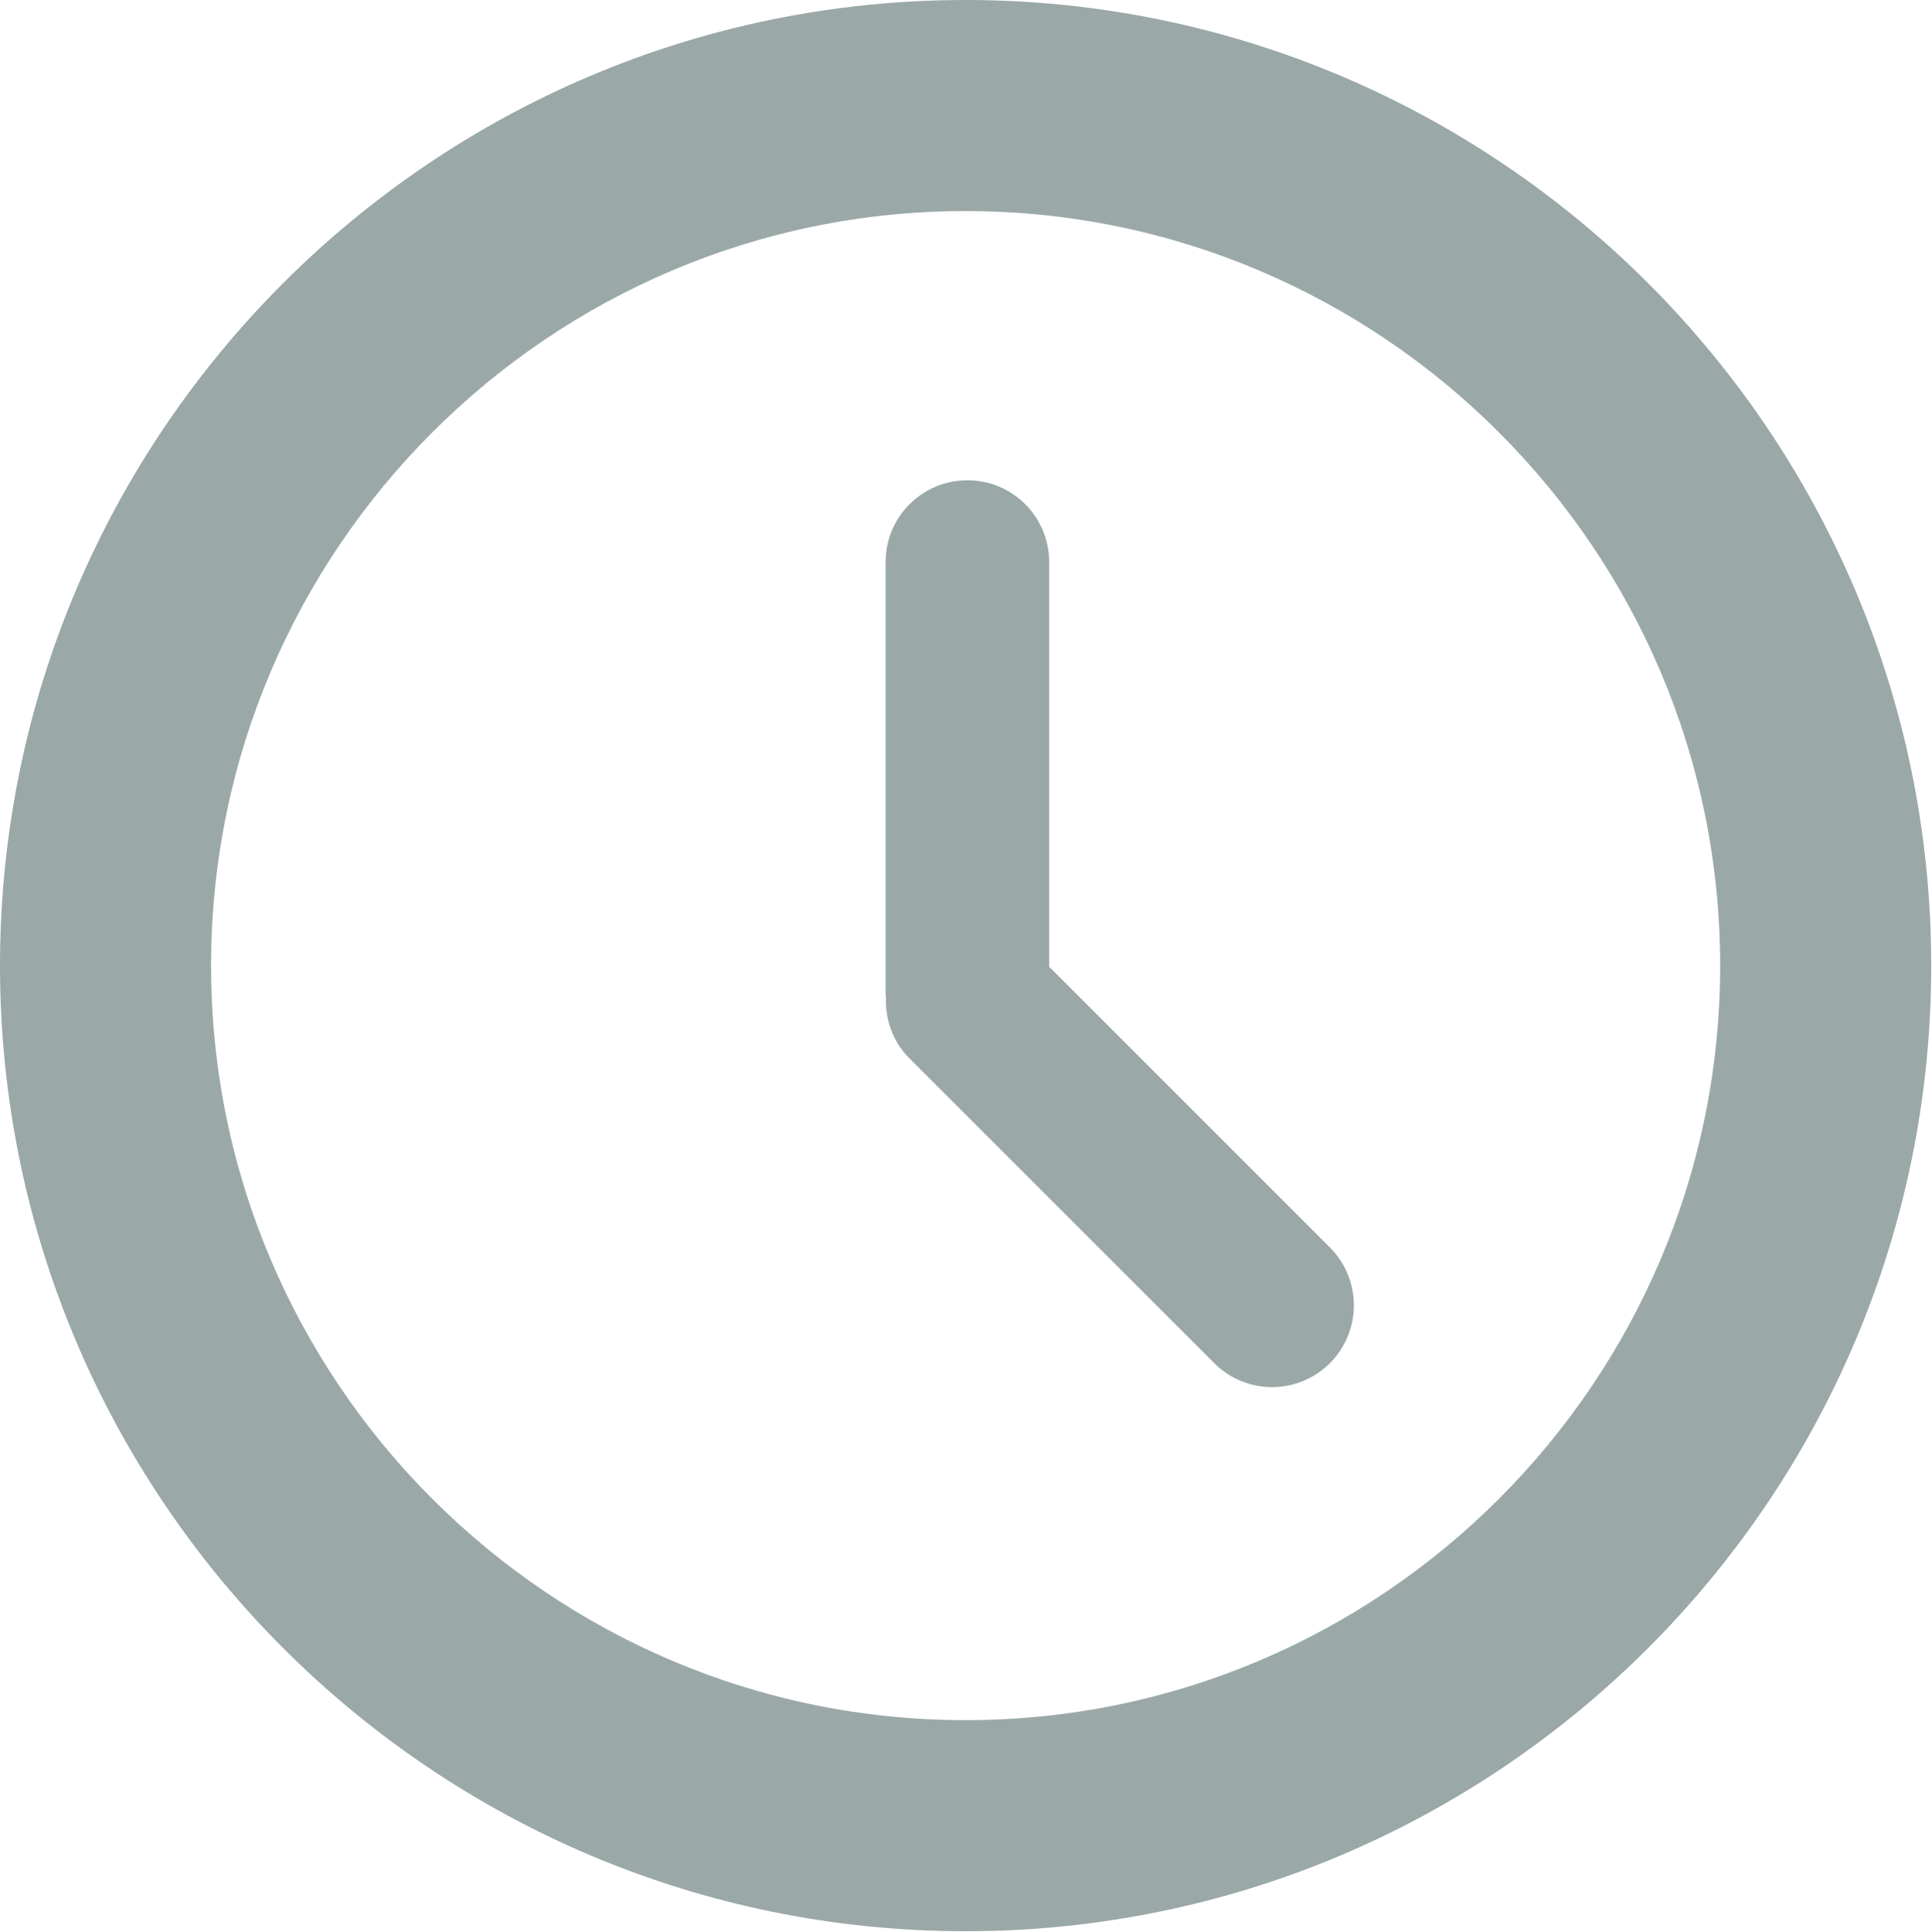
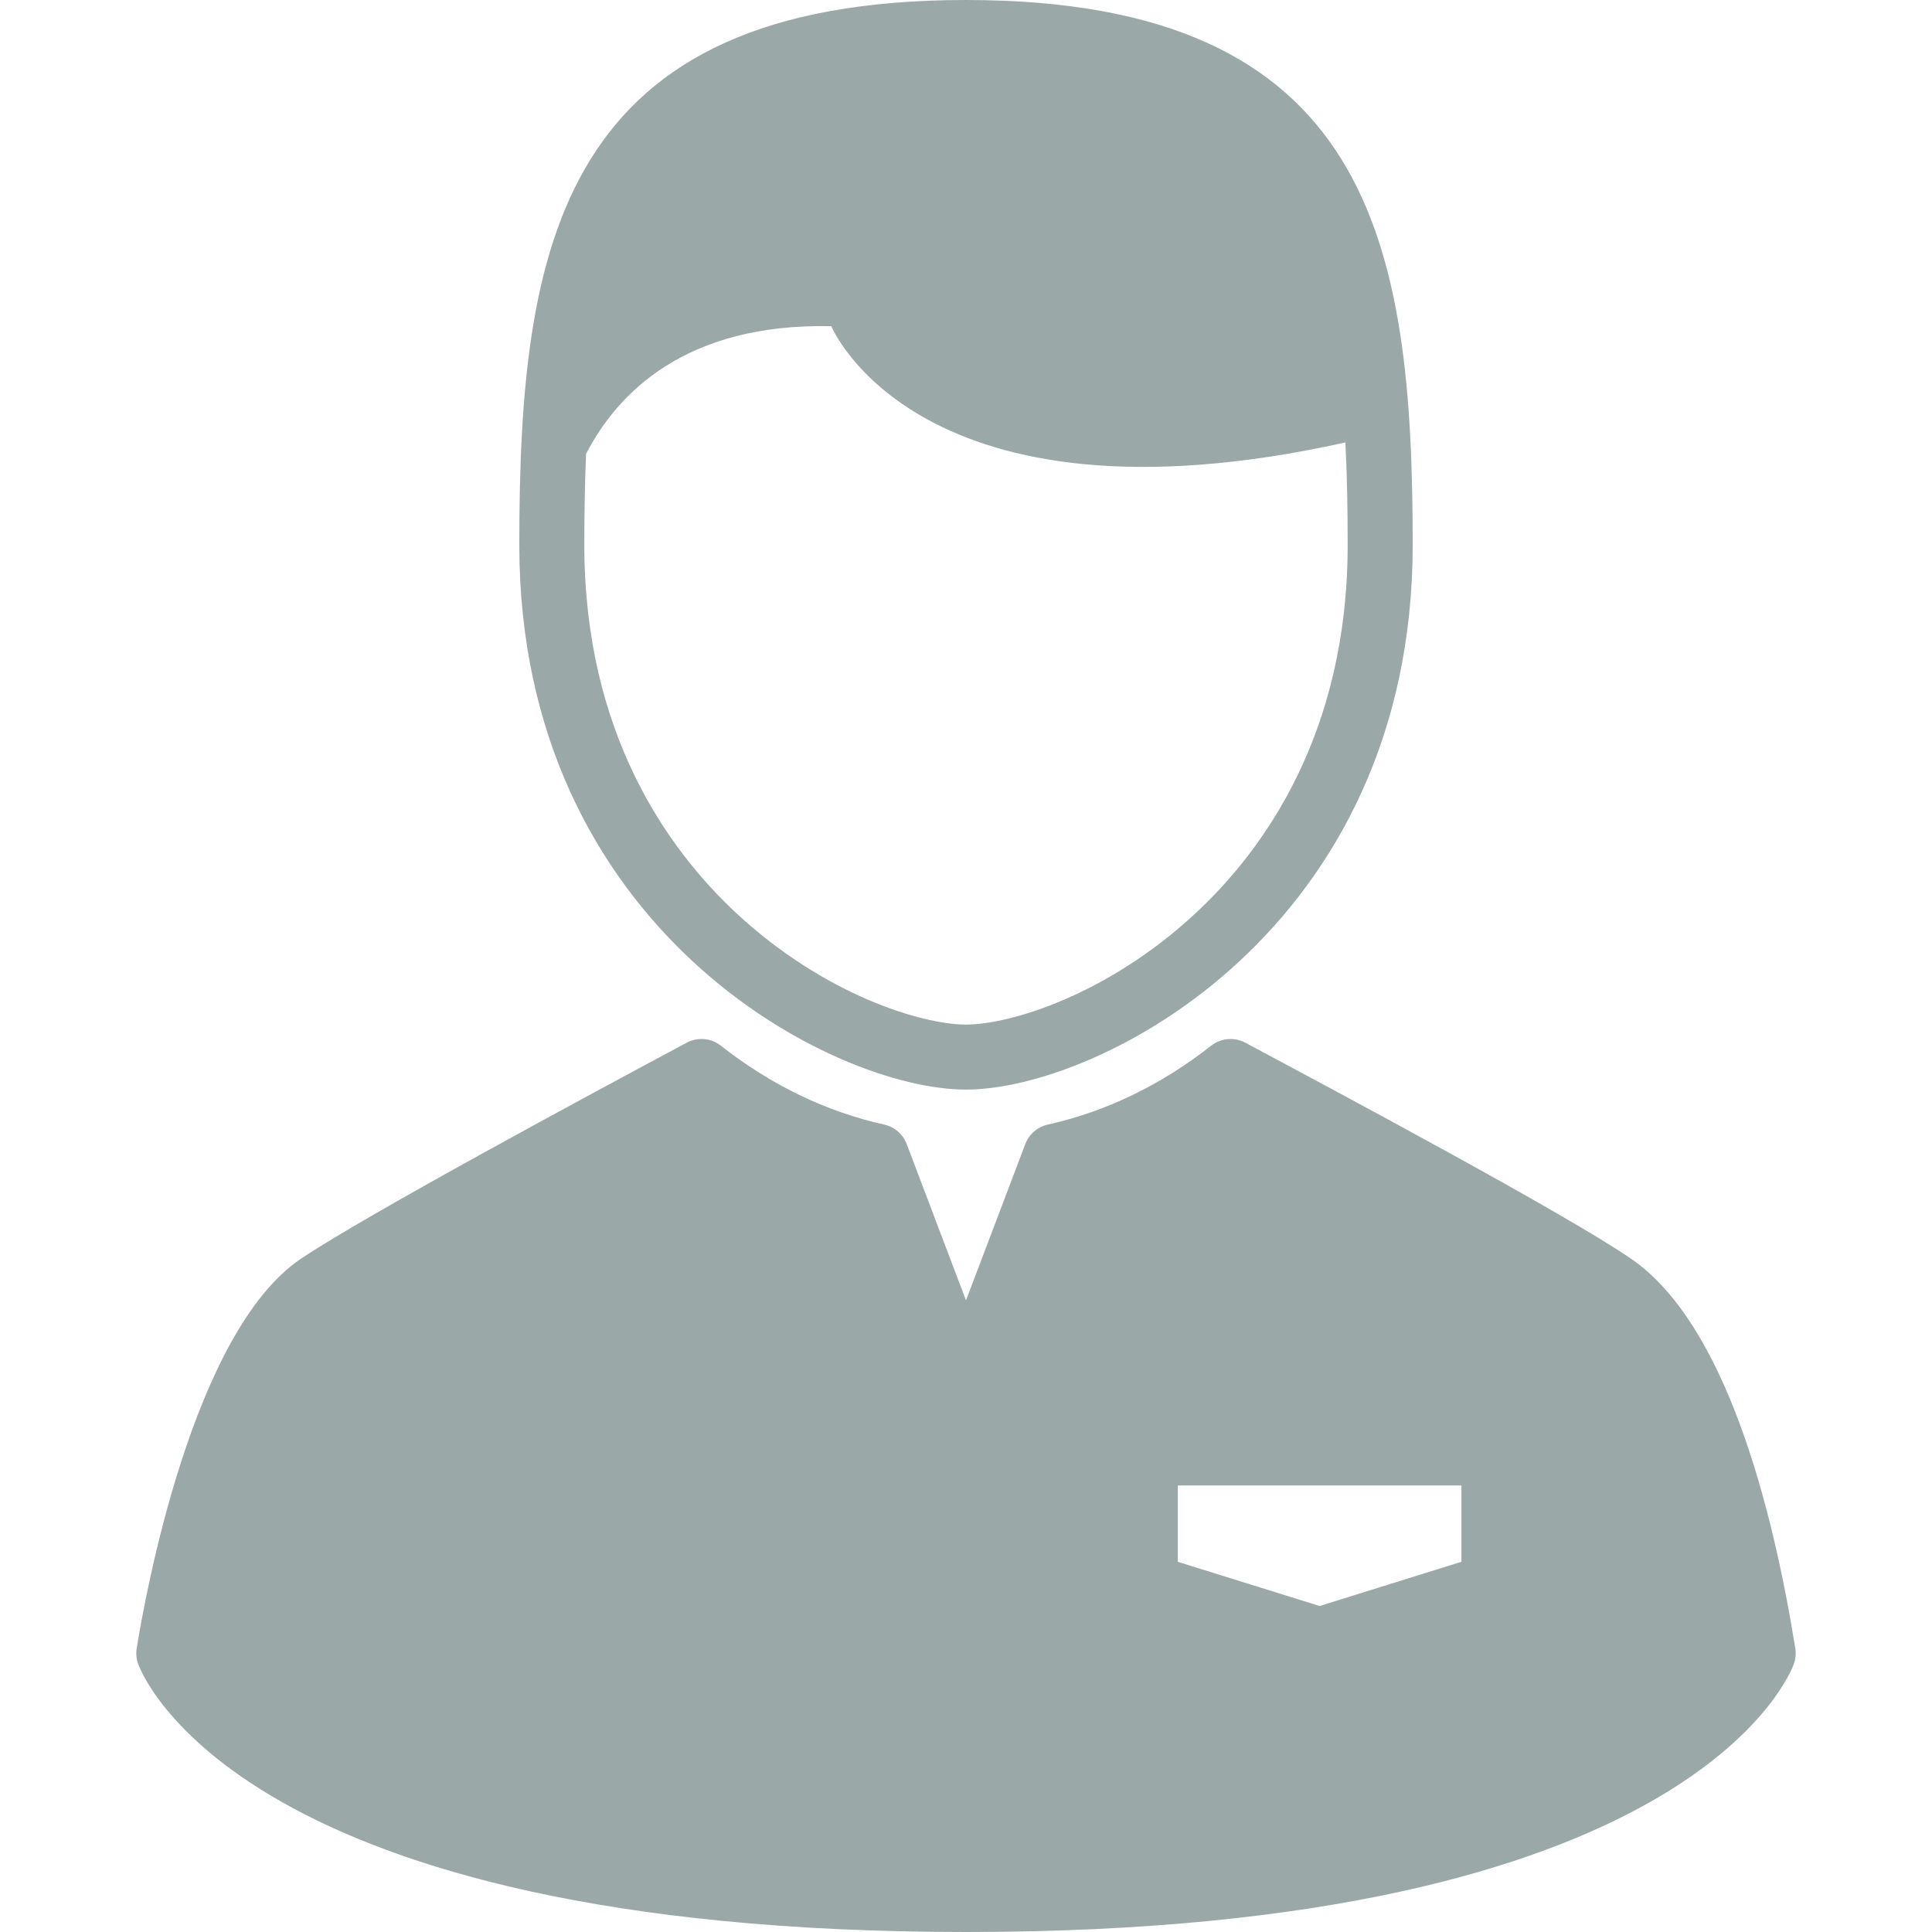
- <svg xmlns="http://www.w3.org/2000/svg" version="1.1" id="Capa_1" x="0px" y="0px" width="559.98px" height="559.98px" viewBox="0 0 559.98 559.98" style="enable-background:new 0 0 559.98 559.98;" xml:space="preserve" fill="#9BA8A8">
+ <svg xmlns="http://www.w3.org/2000/svg" version="1.1" id="Capa_1" x="0px" y="0px" viewBox="0 0 349.667 349.667" style="enable-background:new 0 0 349.667 349.667;" xml:space="preserve" fill="#9BA8A8">
  <g>
-     <g>
-       <path d="M279.99,0C125.601,0,0,125.601,0,279.99c0,154.39,125.601,279.99,279.99,279.99c154.39,0,279.99-125.601,279.99-279.99    C559.98,125.601,434.38,0,279.99,0z M279.99,498.78c-120.644,0-218.79-98.146-218.79-218.79    c0-120.638,98.146-218.79,218.79-218.79s218.79,98.152,218.79,218.79C498.78,400.634,400.634,498.78,279.99,498.78z" />
-       <path d="M304.226,280.326V162.976c0-13.103-10.618-23.721-23.716-23.721c-13.102,0-23.721,10.618-23.721,23.721v124.928    c0,0.373,0.092,0.723,0.11,1.096c-0.312,6.45,1.91,12.999,6.836,17.926l88.343,88.336c9.266,9.266,24.284,9.266,33.543,0    c9.26-9.266,9.266-24.284,0-33.544L304.226,280.326z" />
-     </g>
+     <path d="M174.833,197.204c24.125,0,80.846-29.034,80.846-98.603C255.68,44.145,248.329,0,174.833,0   c-73.495,0-80.846,44.145-80.846,98.602C93.987,168.17,150.708,197.204,174.833,197.204z M106.07,82.146   c5.679-10.983,17.963-23.675,44.381-23.112c0,0,15.746,38.194,93.05,21.042c0.312,6.101,0.41,12.326,0.41,18.526   c0,34.005-15.015,55.075-27.612,66.762c-15.872,14.727-33.494,20.072-41.466,20.072c-7.972,0-25.594-5.345-41.466-20.072   c-12.597-11.687-27.612-32.757-27.612-66.762C105.756,93.101,105.836,87.581,106.07,82.146z" />
+     <path d="M324.926,298.327c-4.127-25.665-12.625-58.724-29.668-70.472c-11.638-8.024-52.243-29.718-69.582-38.982l-0.3-0.16   c-1.982-1.059-4.402-0.847-6.17,0.541c-9.083,7.131-19.033,11.937-29.573,14.284c-1.862,0.415-3.39,1.738-4.067,3.521   l-10.733,28.291l-10.733-28.291c-0.677-1.783-2.205-3.106-4.067-3.521c-10.54-2.347-20.49-7.153-29.573-14.284   c-1.768-1.388-4.188-1.601-6.17-0.541c-17.133,9.155-58.235,31.291-69.831,39.107c-19.619,13.217-28.198,61.052-29.718,70.507   c-0.151,0.938-0.063,1.897,0.253,2.792c0.702,1.982,18.708,48.548,149.839,48.548s149.137-46.566,149.839-48.548   C324.989,300.224,325.077,299.264,324.926,298.327z M264.5,282.666l-25.667,8l-25.667-8v-13.81H264.5V282.666z" />
  </g>
  <g>
</g>
  <g>
</g>
  <g>
</g>
  <g>
</g>
  <g>
</g>
  <g>
</g>
  <g>
</g>
  <g>
</g>
  <g>
</g>
  <g>
</g>
  <g>
</g>
  <g>
</g>
  <g>
</g>
  <g>
</g>
  <g>
</g>
</svg>
